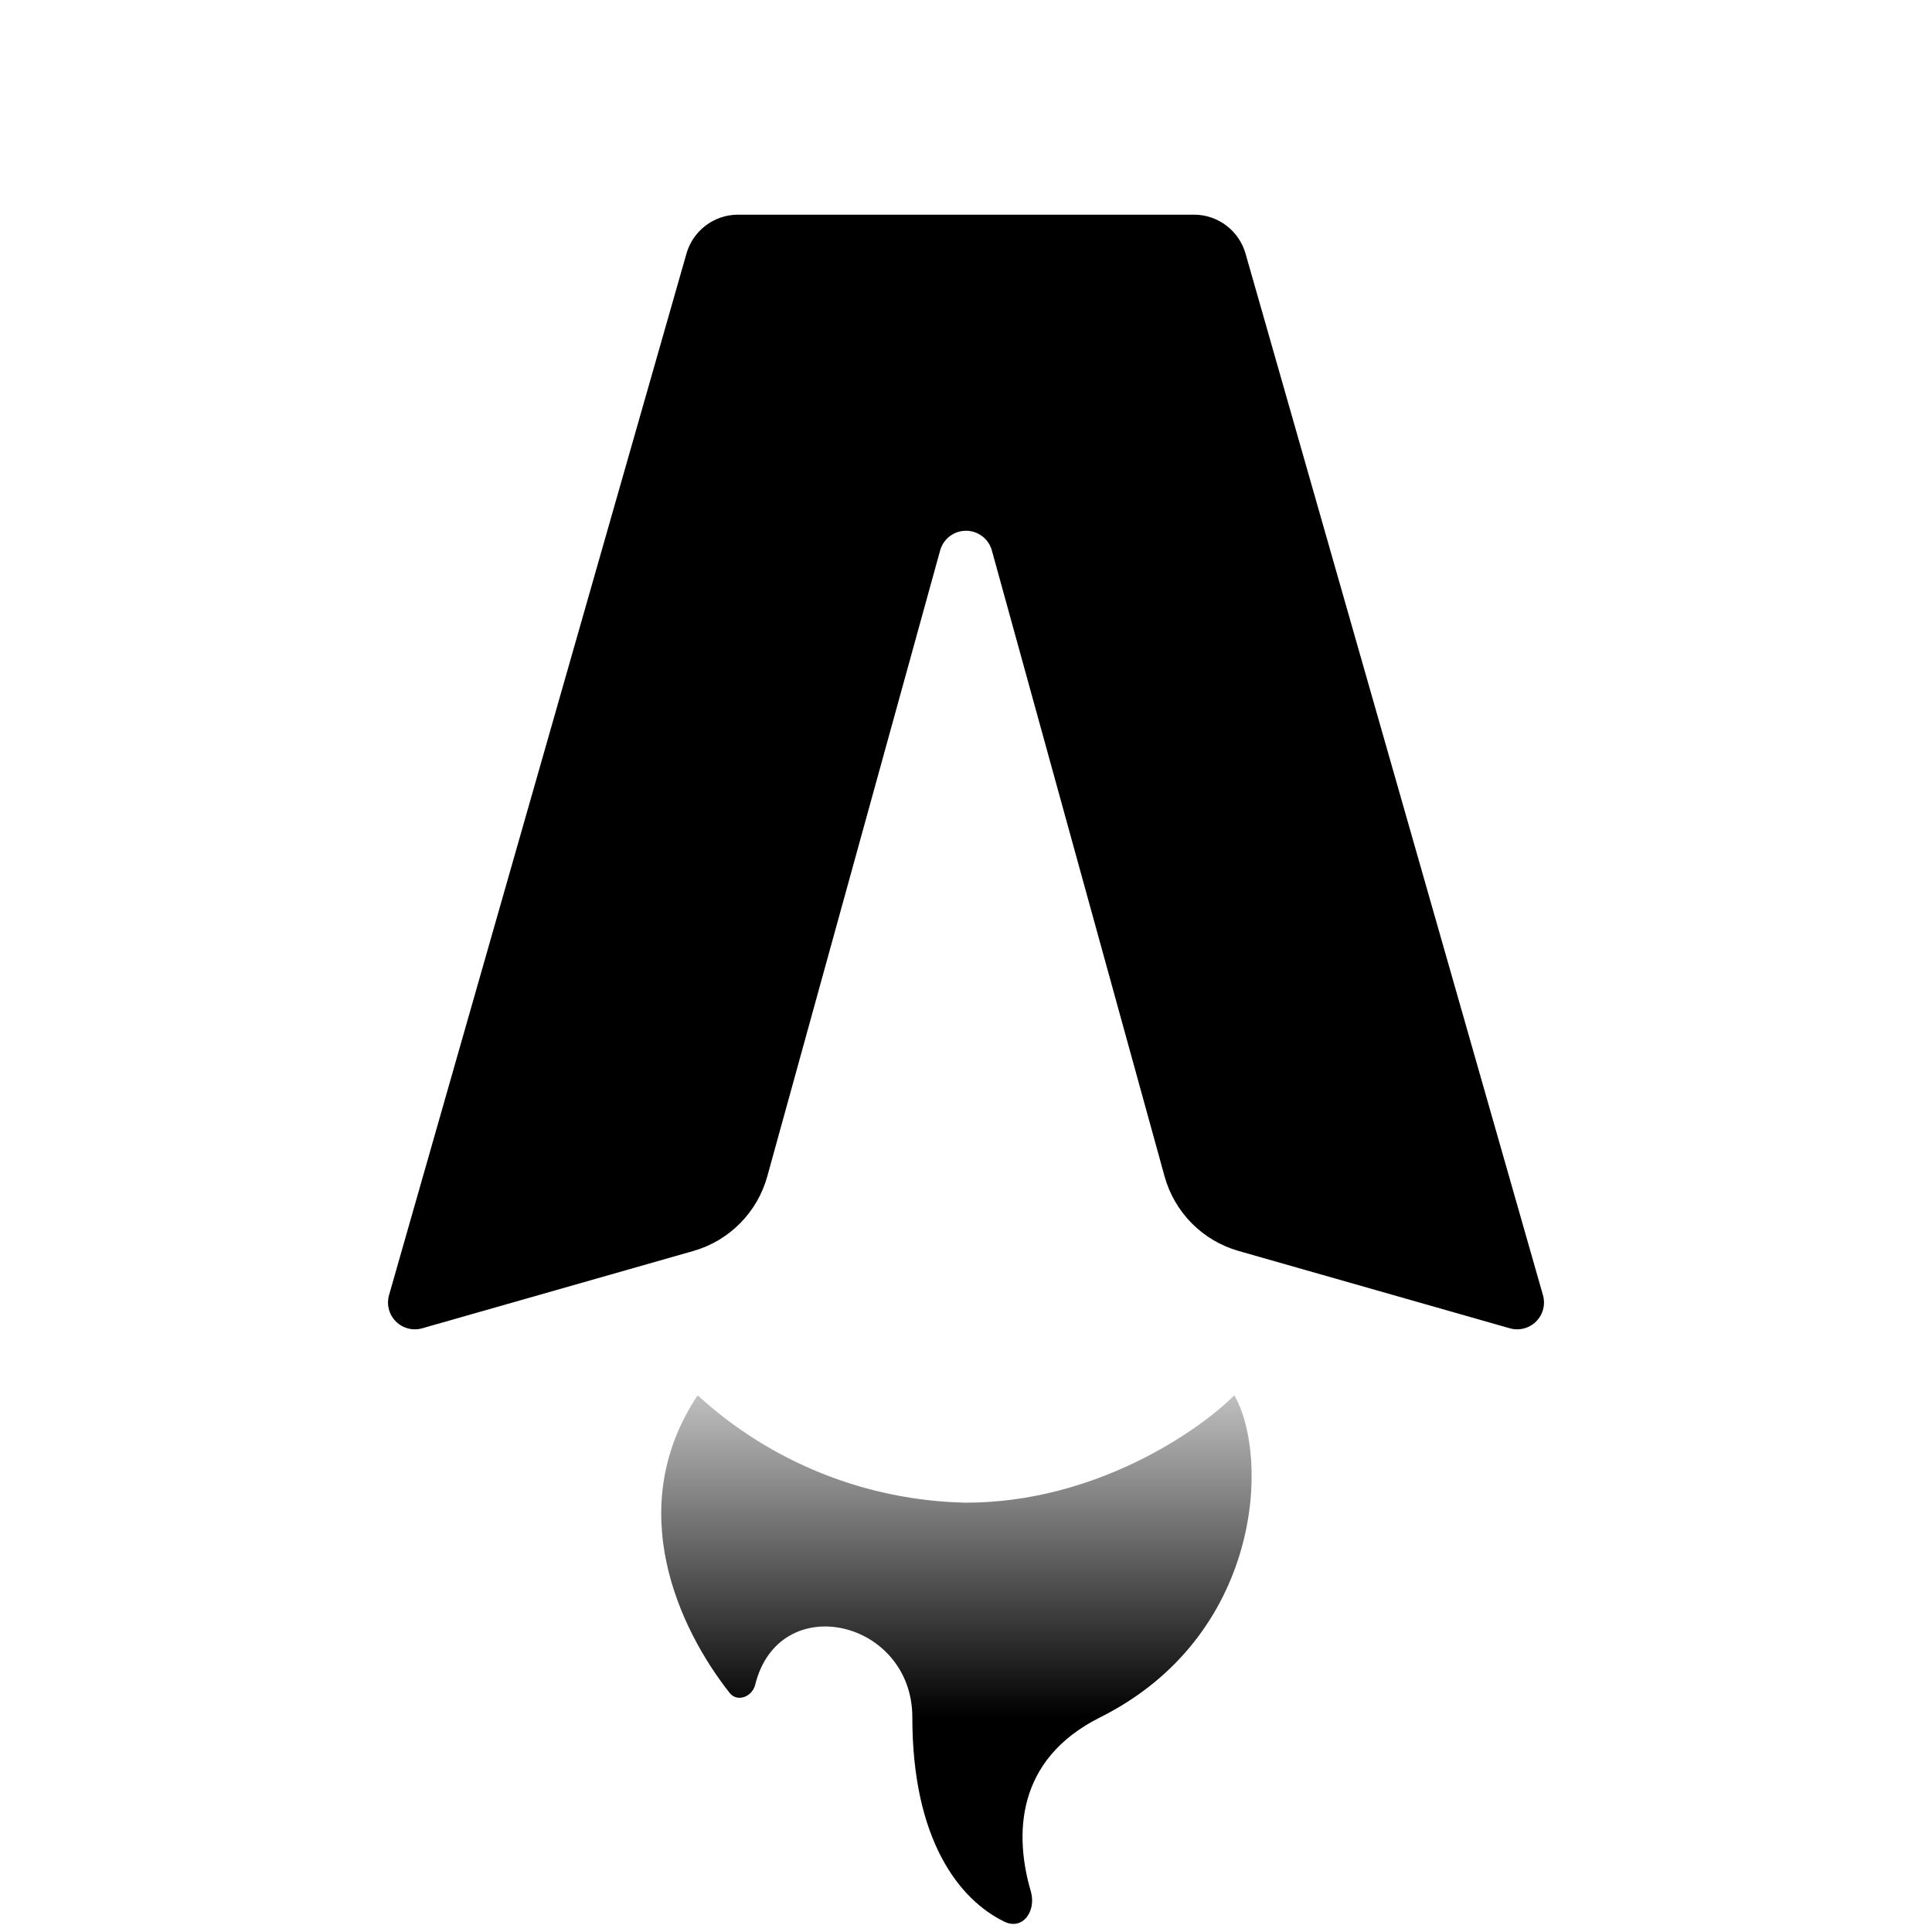
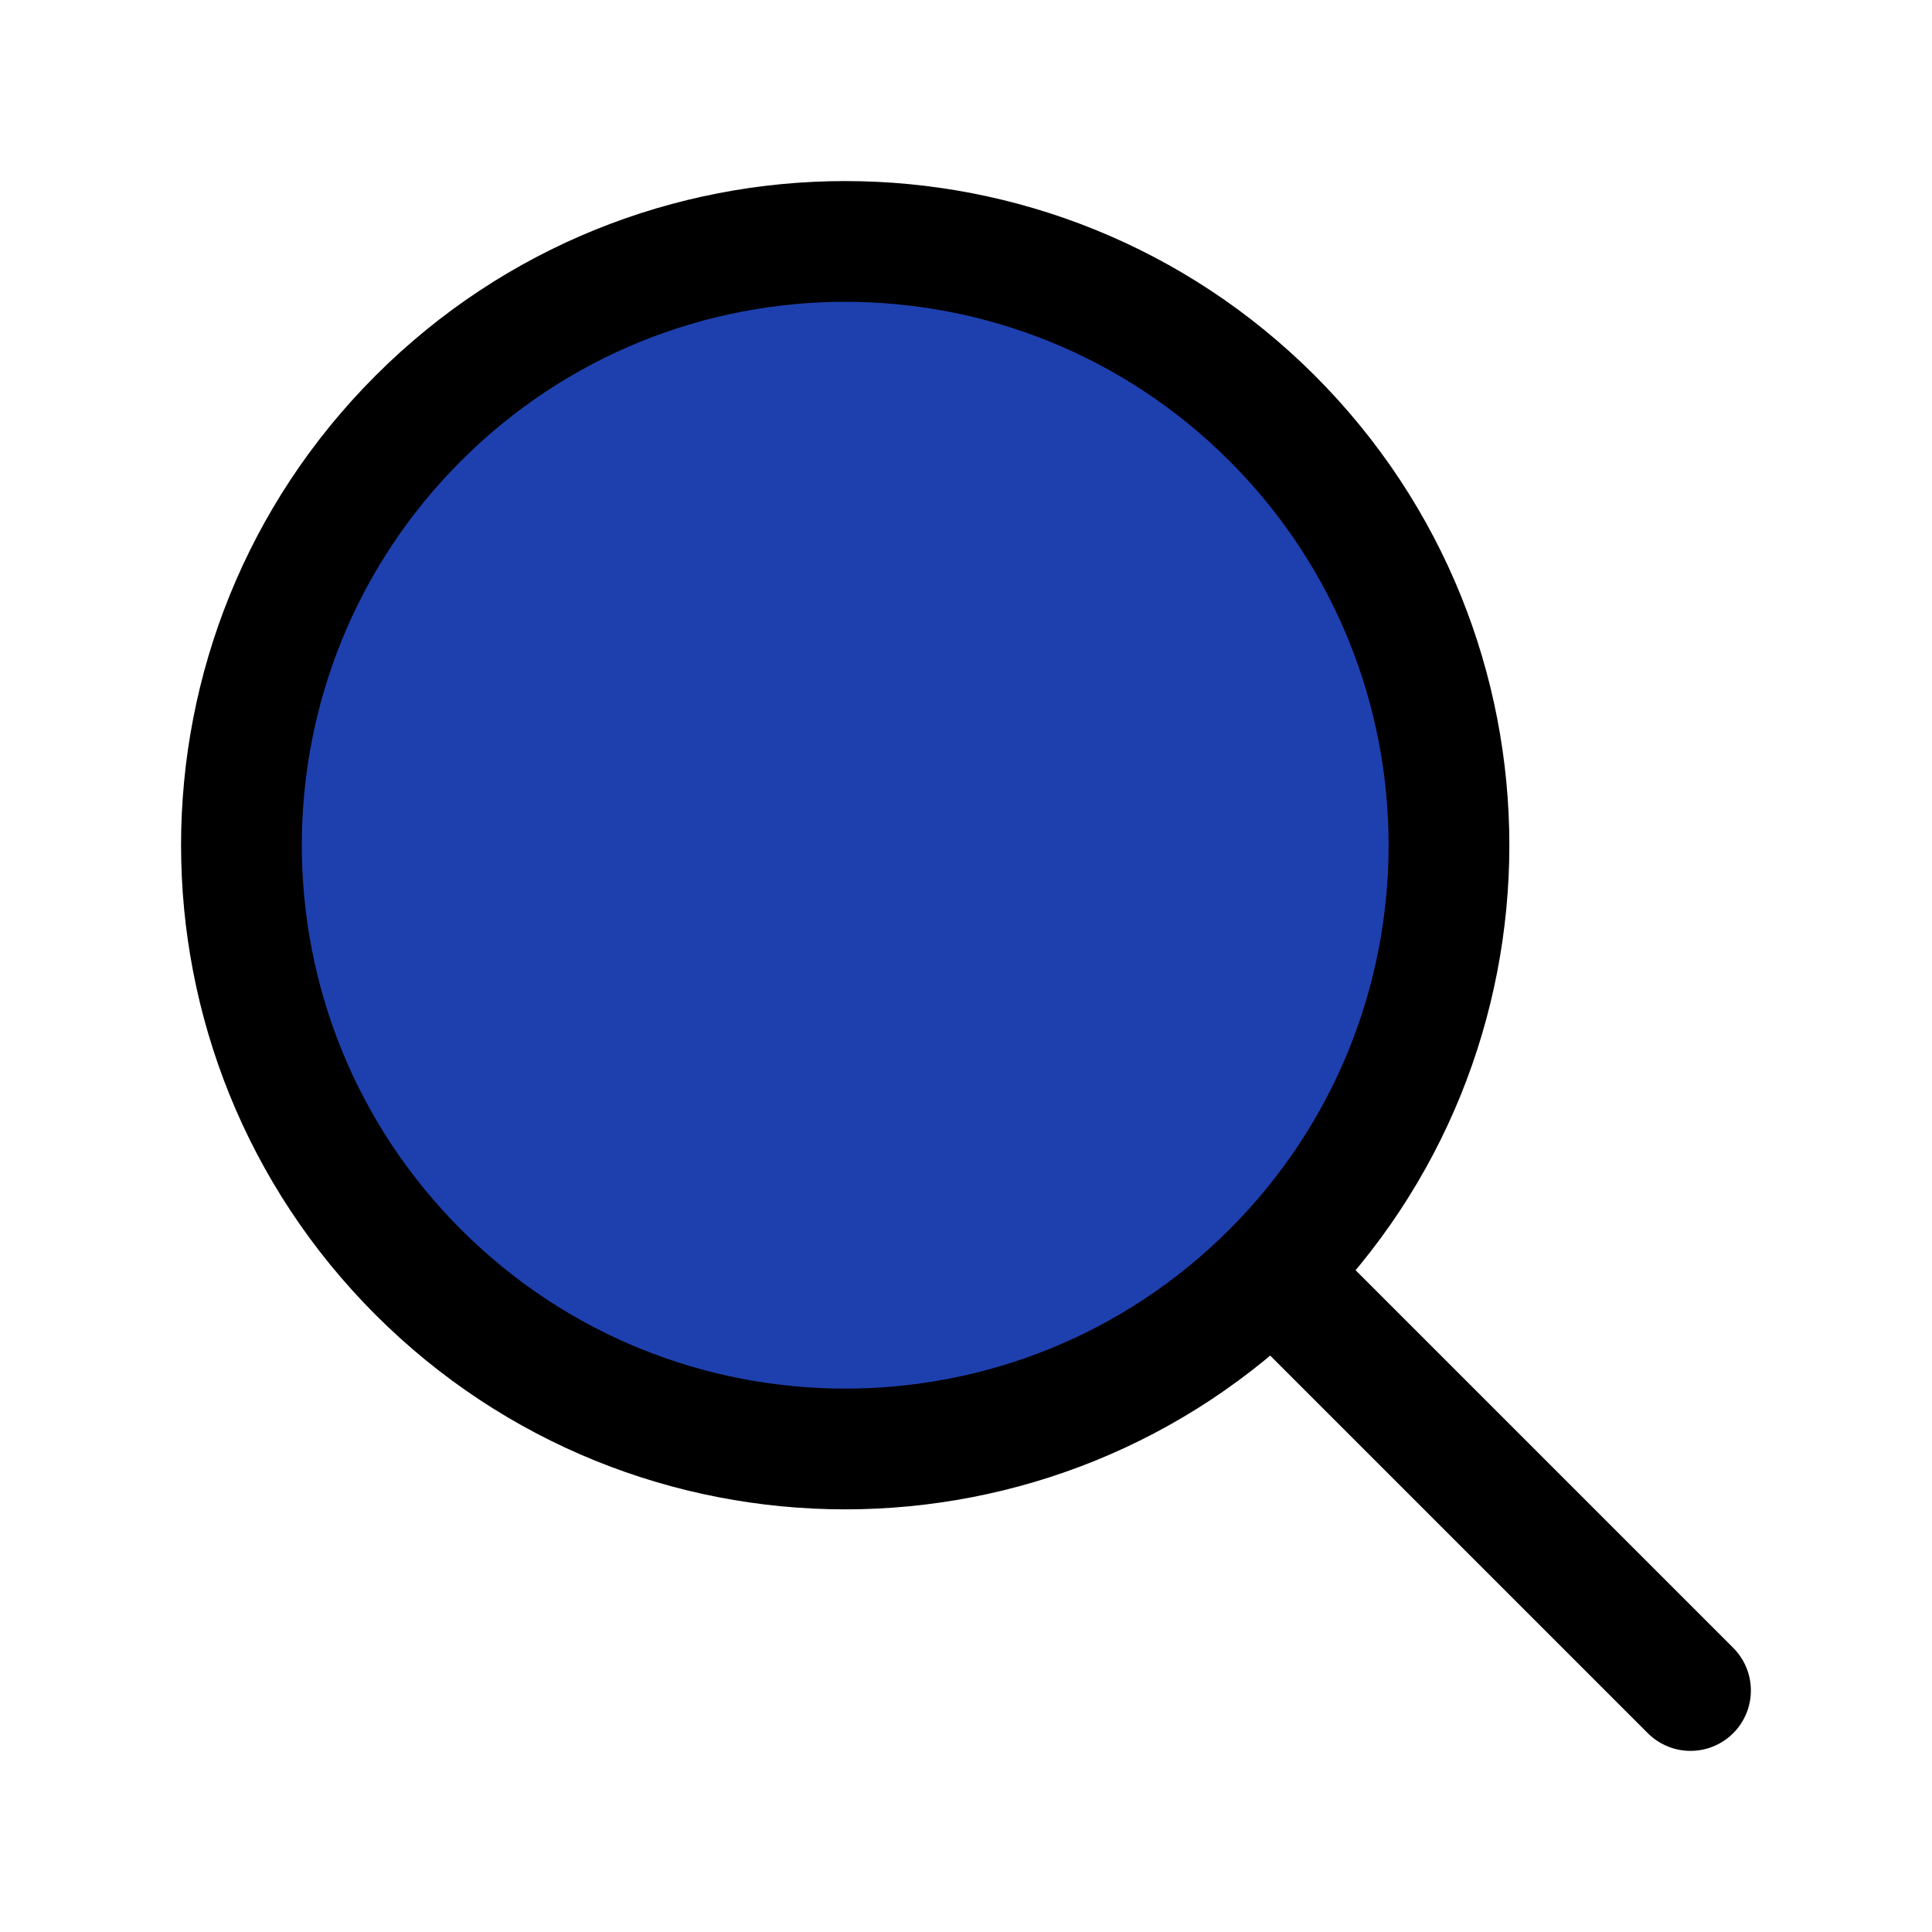
- <svg xmlns="http://www.w3.org/2000/svg" fill="none" viewBox="0 0 36 36">
-   <path fill="#000" d="M22.25 4h-8.5a1 1 0 0 0-.96.73l-5.54 19.4a.5.5 0 0 0 .62.62l5.05-1.44a2 2 0 0 0 1.38-1.4l3.22-11.66a.5.5 0 0 1 .96 0l3.22 11.67a2 2 0 0 0 1.38 1.39l5.05 1.44a.5.5 0 0 0 .62-.62l-5.54-19.4a1 1 0 0 0-.96-.73Z" />
-   <path fill="url(#gradient)" d="M18 28a7.63 7.63 0 0 1-5-2c-1.4 2.1-.35 4.35.6 5.55.14.17.41.07.47-.15.44-1.8 2.93-1.22 2.93.6 0 2.28.87 3.4 1.72 3.81.34.16.59-.2.49-.56-.31-1.05-.29-2.46 1.29-3.25 3-1.5 3.17-4.83 2.5-6-.67.67-2.6 2-5 2Z" />
-   <defs>
-     <linearGradient id="gradient" x1="16" x2="16" y1="32" y2="24" gradientUnits="userSpaceOnUse">
-       <stop stop-color="#000" />
-       <stop offset="1" stop-color="#000" stop-opacity="0" />
-     </linearGradient>
-   </defs>
-   <style>@media (prefers-color-scheme:dark){:root{filter:invert(100%)}}</style>
+ <svg xmlns="http://www.w3.org/2000/svg" fill="#1e40af" viewBox="0 0 24 24" stroke-width="1.5" stroke="currentColor" class="w-6 h-6">
+   <path stroke-linecap="round" stroke-linejoin="round" d="M21 21l-5.197-5.197m0 0A7.5 7.5 0 105.196 5.196a7.5 7.5 0 0010.607 10.607z" />
</svg>
